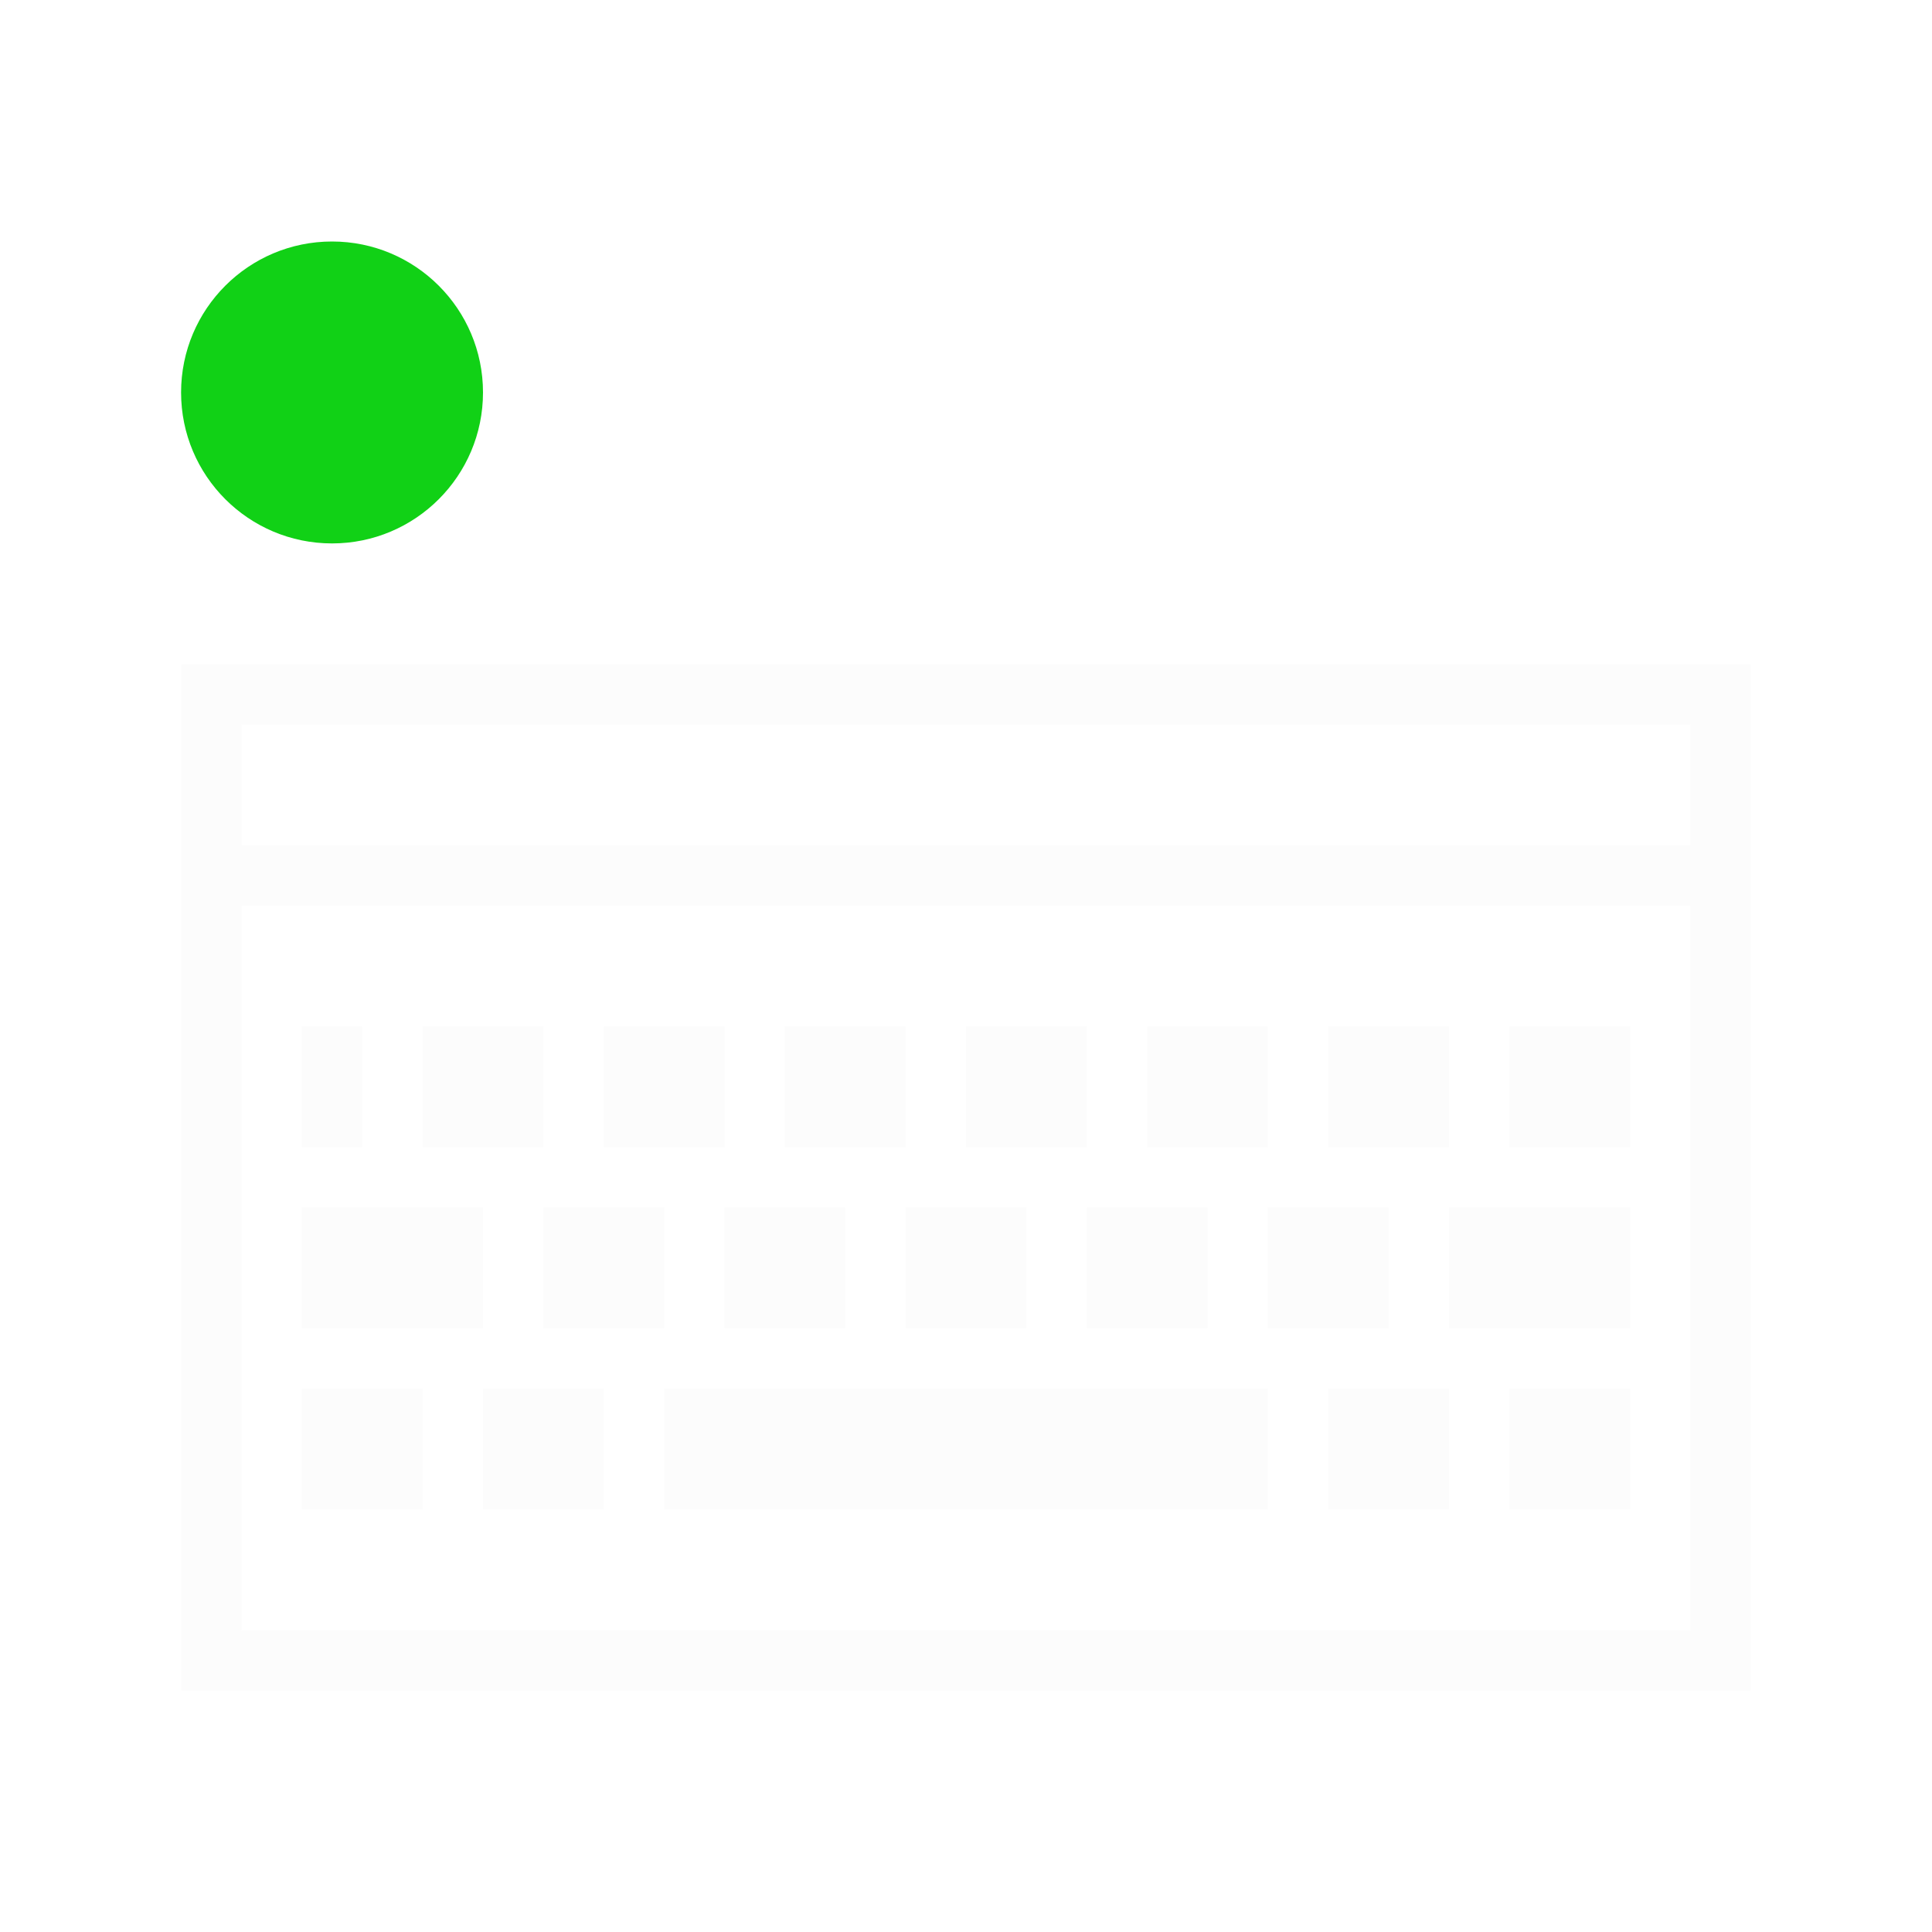
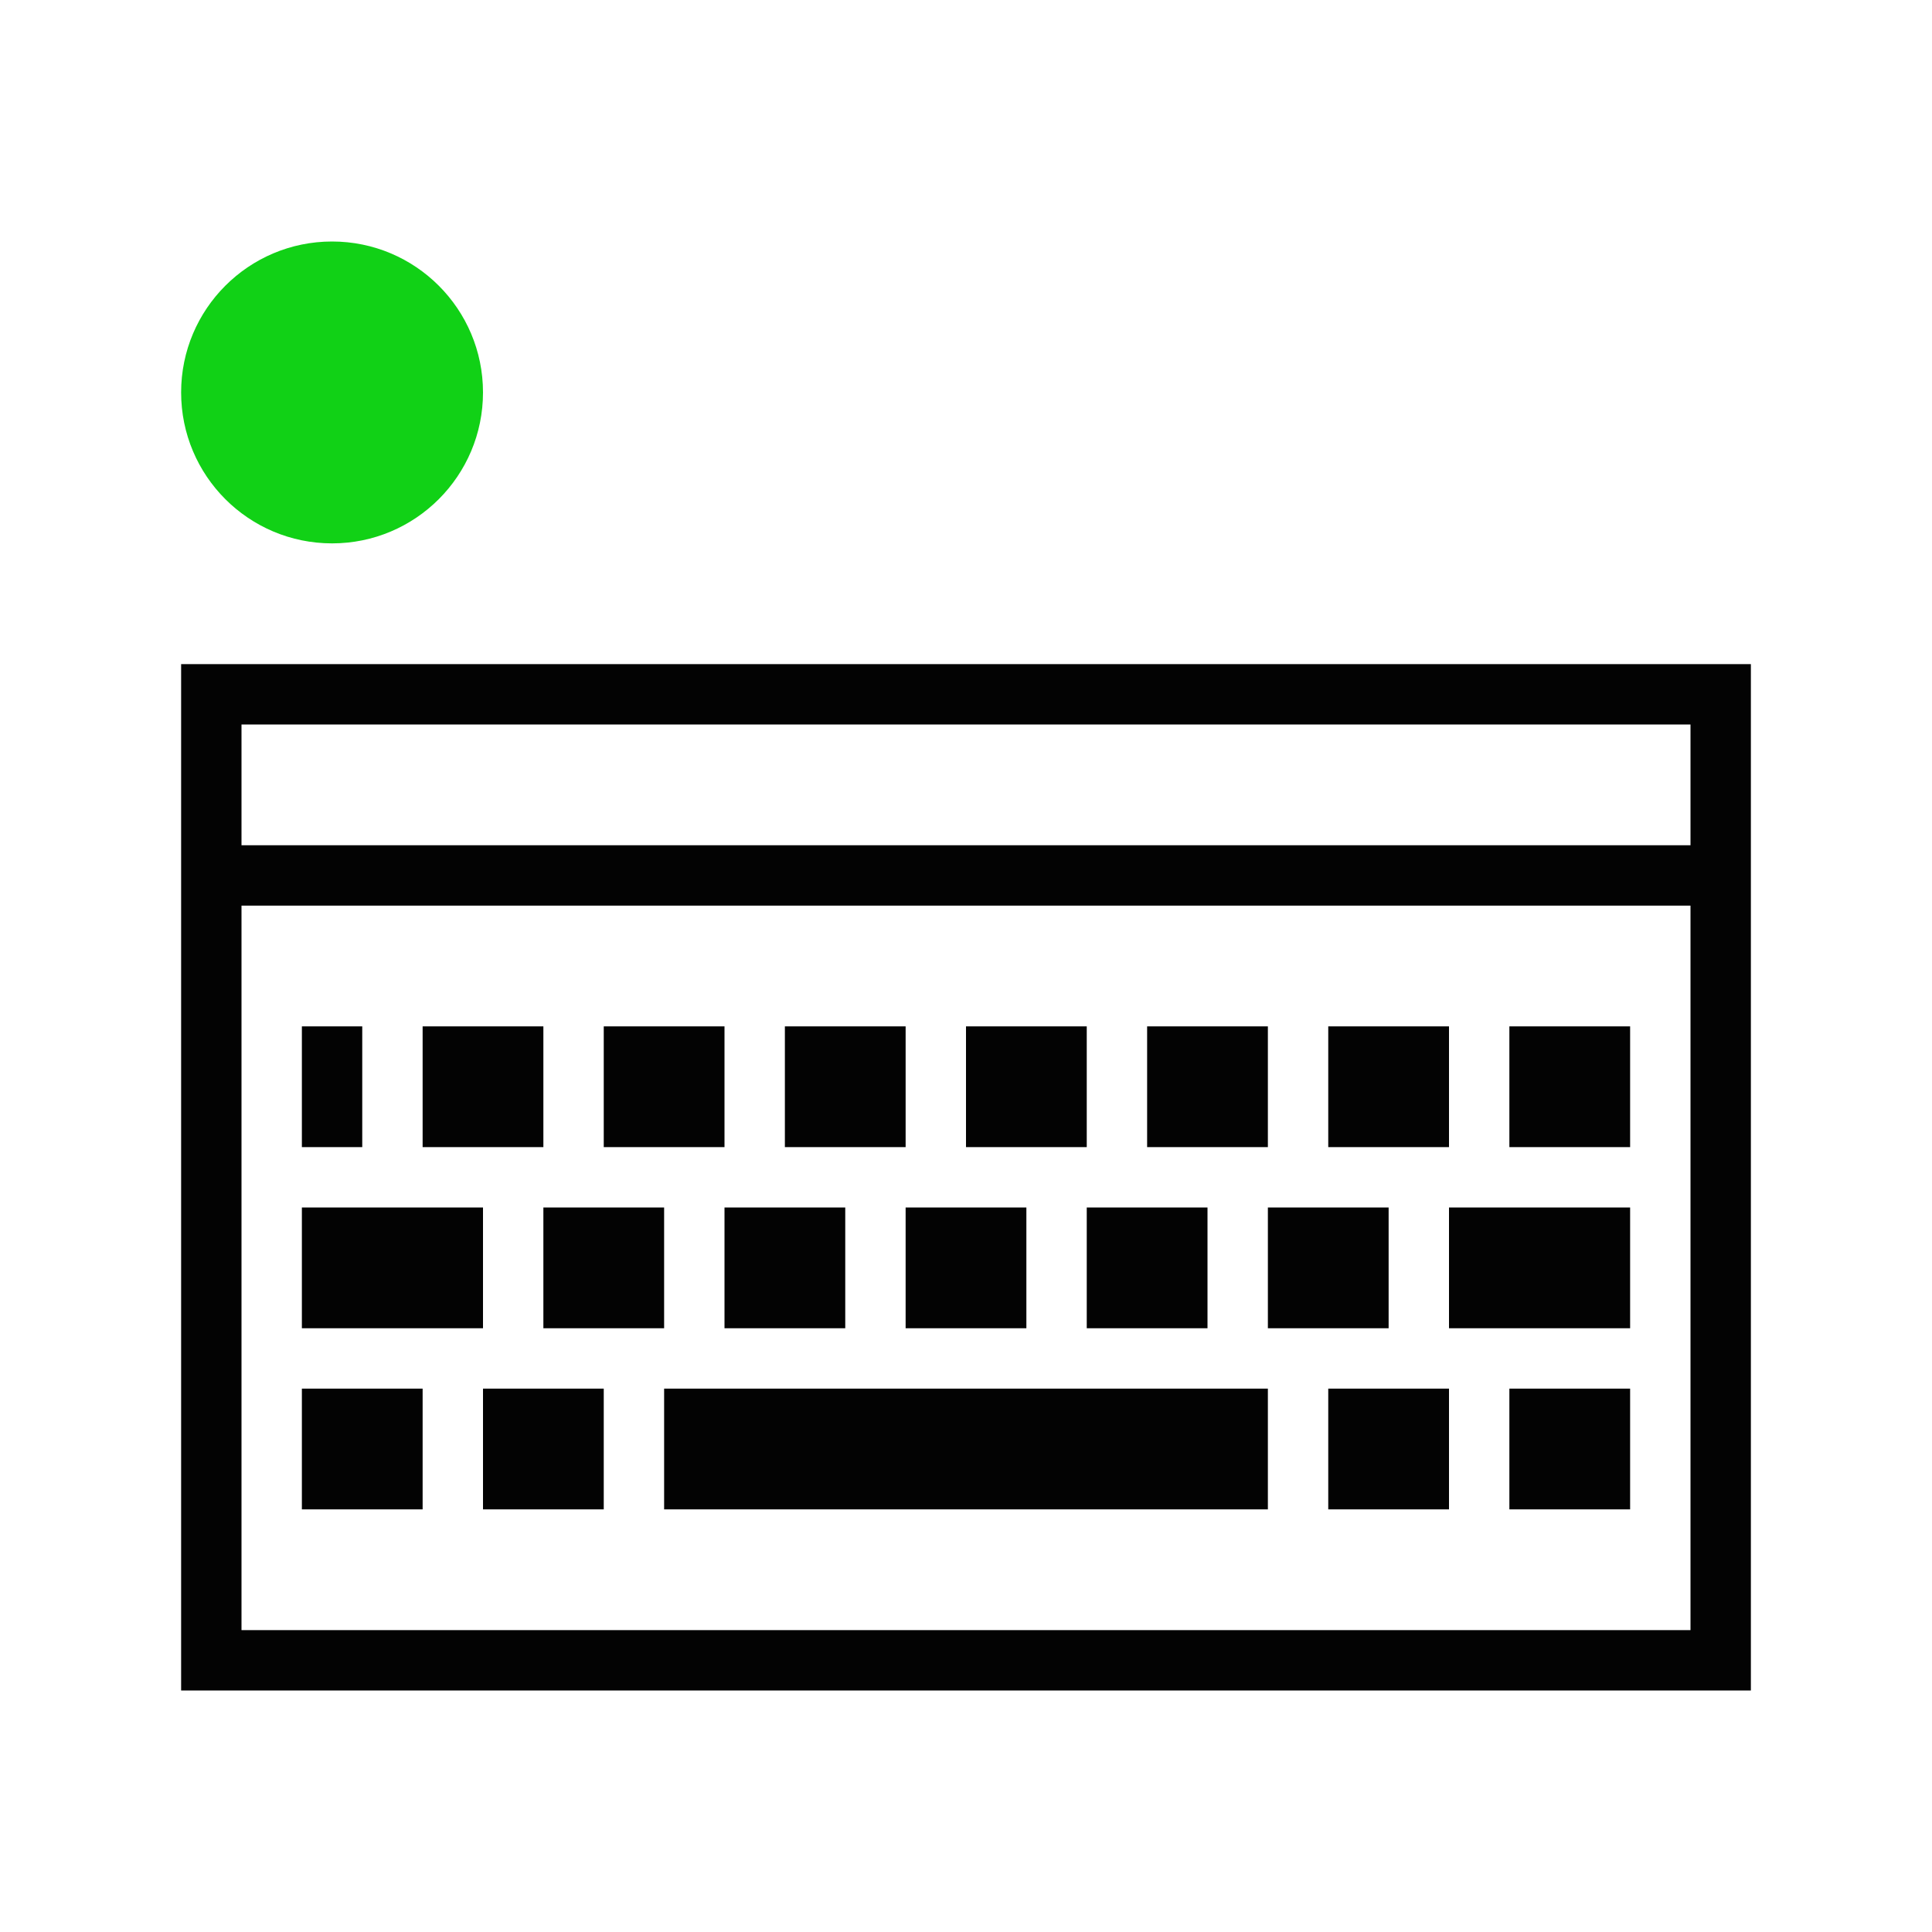
<svg xmlns="http://www.w3.org/2000/svg" width="32" height="32" version="1.1" id="svg10">
  <defs id="defs14" />
  <namedview id="namedview12" pagecolor="#ffffff" bordercolor="#000000" borderopacity="0.25" showgrid="false" />
  <style type="text/css" id="current-color-scheme">.ColorScheme-Accent { color: #3daee9; } .ColorScheme-Background { color: #2a2e32; } .ColorScheme-ButtonText { color: #31363b; } .ColorScheme-Text { color: #fcfcfc; } </style>
-   <g id="input-keyboard-virtual-on" transform="scale(1.454546)">
-     <rect width="22" height="22" fill="none" id="rect3" x="0" y="0" />
-     <path class="ColorScheme-Text" transform="matrix(0.6875,0,0,0.6875,-15.125,22)" d="m 25,-21 v 17 h 26 v -17 z m 1,1 h 24 v 2 H 26 Z m 0,3 H 50 V -5 H 26 Z m 1,2 v 2 h 1 v -2 z m 2,0 v 2 h 2 v -2 z m 3,0 v 2 h 2 v -2 z m 3,0 v 2 h 2 v -2 z m 3,0 v 2 h 2 v -2 z m 3,0 v 2 h 2 v -2 z m 3,0 v 2 h 2 v -2 z m 3,0 v 2 h 2 v -2 z m -20,3 v 2 h 3 v -2 z m 4,0 v 2 h 2 v -2 z m 3,0 v 2 h 2 v -2 z m 3,0 v 2 h 2 v -2 z m 3,0 v 2 h 2 v -2 z m 3,0 v 2 h 2 v -2 z m 3,0 v 2 h 3 v -2 z m -19,3 v 2 h 2 v -2 z m 3,0 v 2 h 2 v -2 z m 3,0 v 2 h 10 v -2 z m 11,0 v 2 h 2 v -2 z m 3,0 v 2 h 2 v -2 z" fill="currentColor" id="path5" />
-     <path d="m 3.781,2.75 a 1.719,1.719 0 0 0 -1.719,1.719 1.719,1.719 0 0 0 1.719,1.719 1.719,1.719 0 0 0 1.719,-1.719 1.719,1.719 0 0 0 -1.719,-1.719 z" fill="#11d116" id="path7" />
-   </g>
+   <rect width="32" height="32" fill="none" id="rect3" x="0" y="0" style="stroke-width:1.455" />
+   <path class="ColorScheme-Text" d="m 3,11 v 17 h 26 v -17 z m 1,1 h 24 v 2 h -24 z m 0,3 h 24 v 12 h -24 z m 1,2 v 2 h 1 v -2 z m 2,0 v 2 h 2 v -2 z m 3,0 v 2 h 2 v -2 z m 3,0 v 2 h 2 v -2 z m 3,0 v 2 h 2 v -2 z m 3,0 v 2 h 2 v -2 z m 3,0 v 2 h 2 v -2 z m 3,0 v 2 h 2 v -2 z m -20,3 v 2 h 3 v -2 z m 4,0 v 2 h 2 v -2 z m 3,0 v 2 h 2 v -2 z m 3,0 v 2 h 2 v -2 z m 3,0 v 2 h 2 v -2 z m 3,0 v 2 h 2 v -2 z m 3,0 v 2 h 3 v -2 z m -19,3 v 2 h 2 v -2 z m 3,0 v 2 h 2 v -2 z m 3,0 v 2 h 10 v -2 z m 11,0 v 2 h 2 v -2 z m 3,0 v 2 h 2 v -2 z" fill="currentColor" id="path5" style="fill:#030303" />
+   <path d="M 5.5,4 A 2.5,2.5 0 0 0 3,6.5 2.5,2.5 0 0 0 5.5,9 2.5,2.5 0 0 0 8,6.5 2.5,2.5 0 0 0 5.5,4 Z" fill="#11d116" id="path7" style="stroke-width:1.455" />
</svg>
